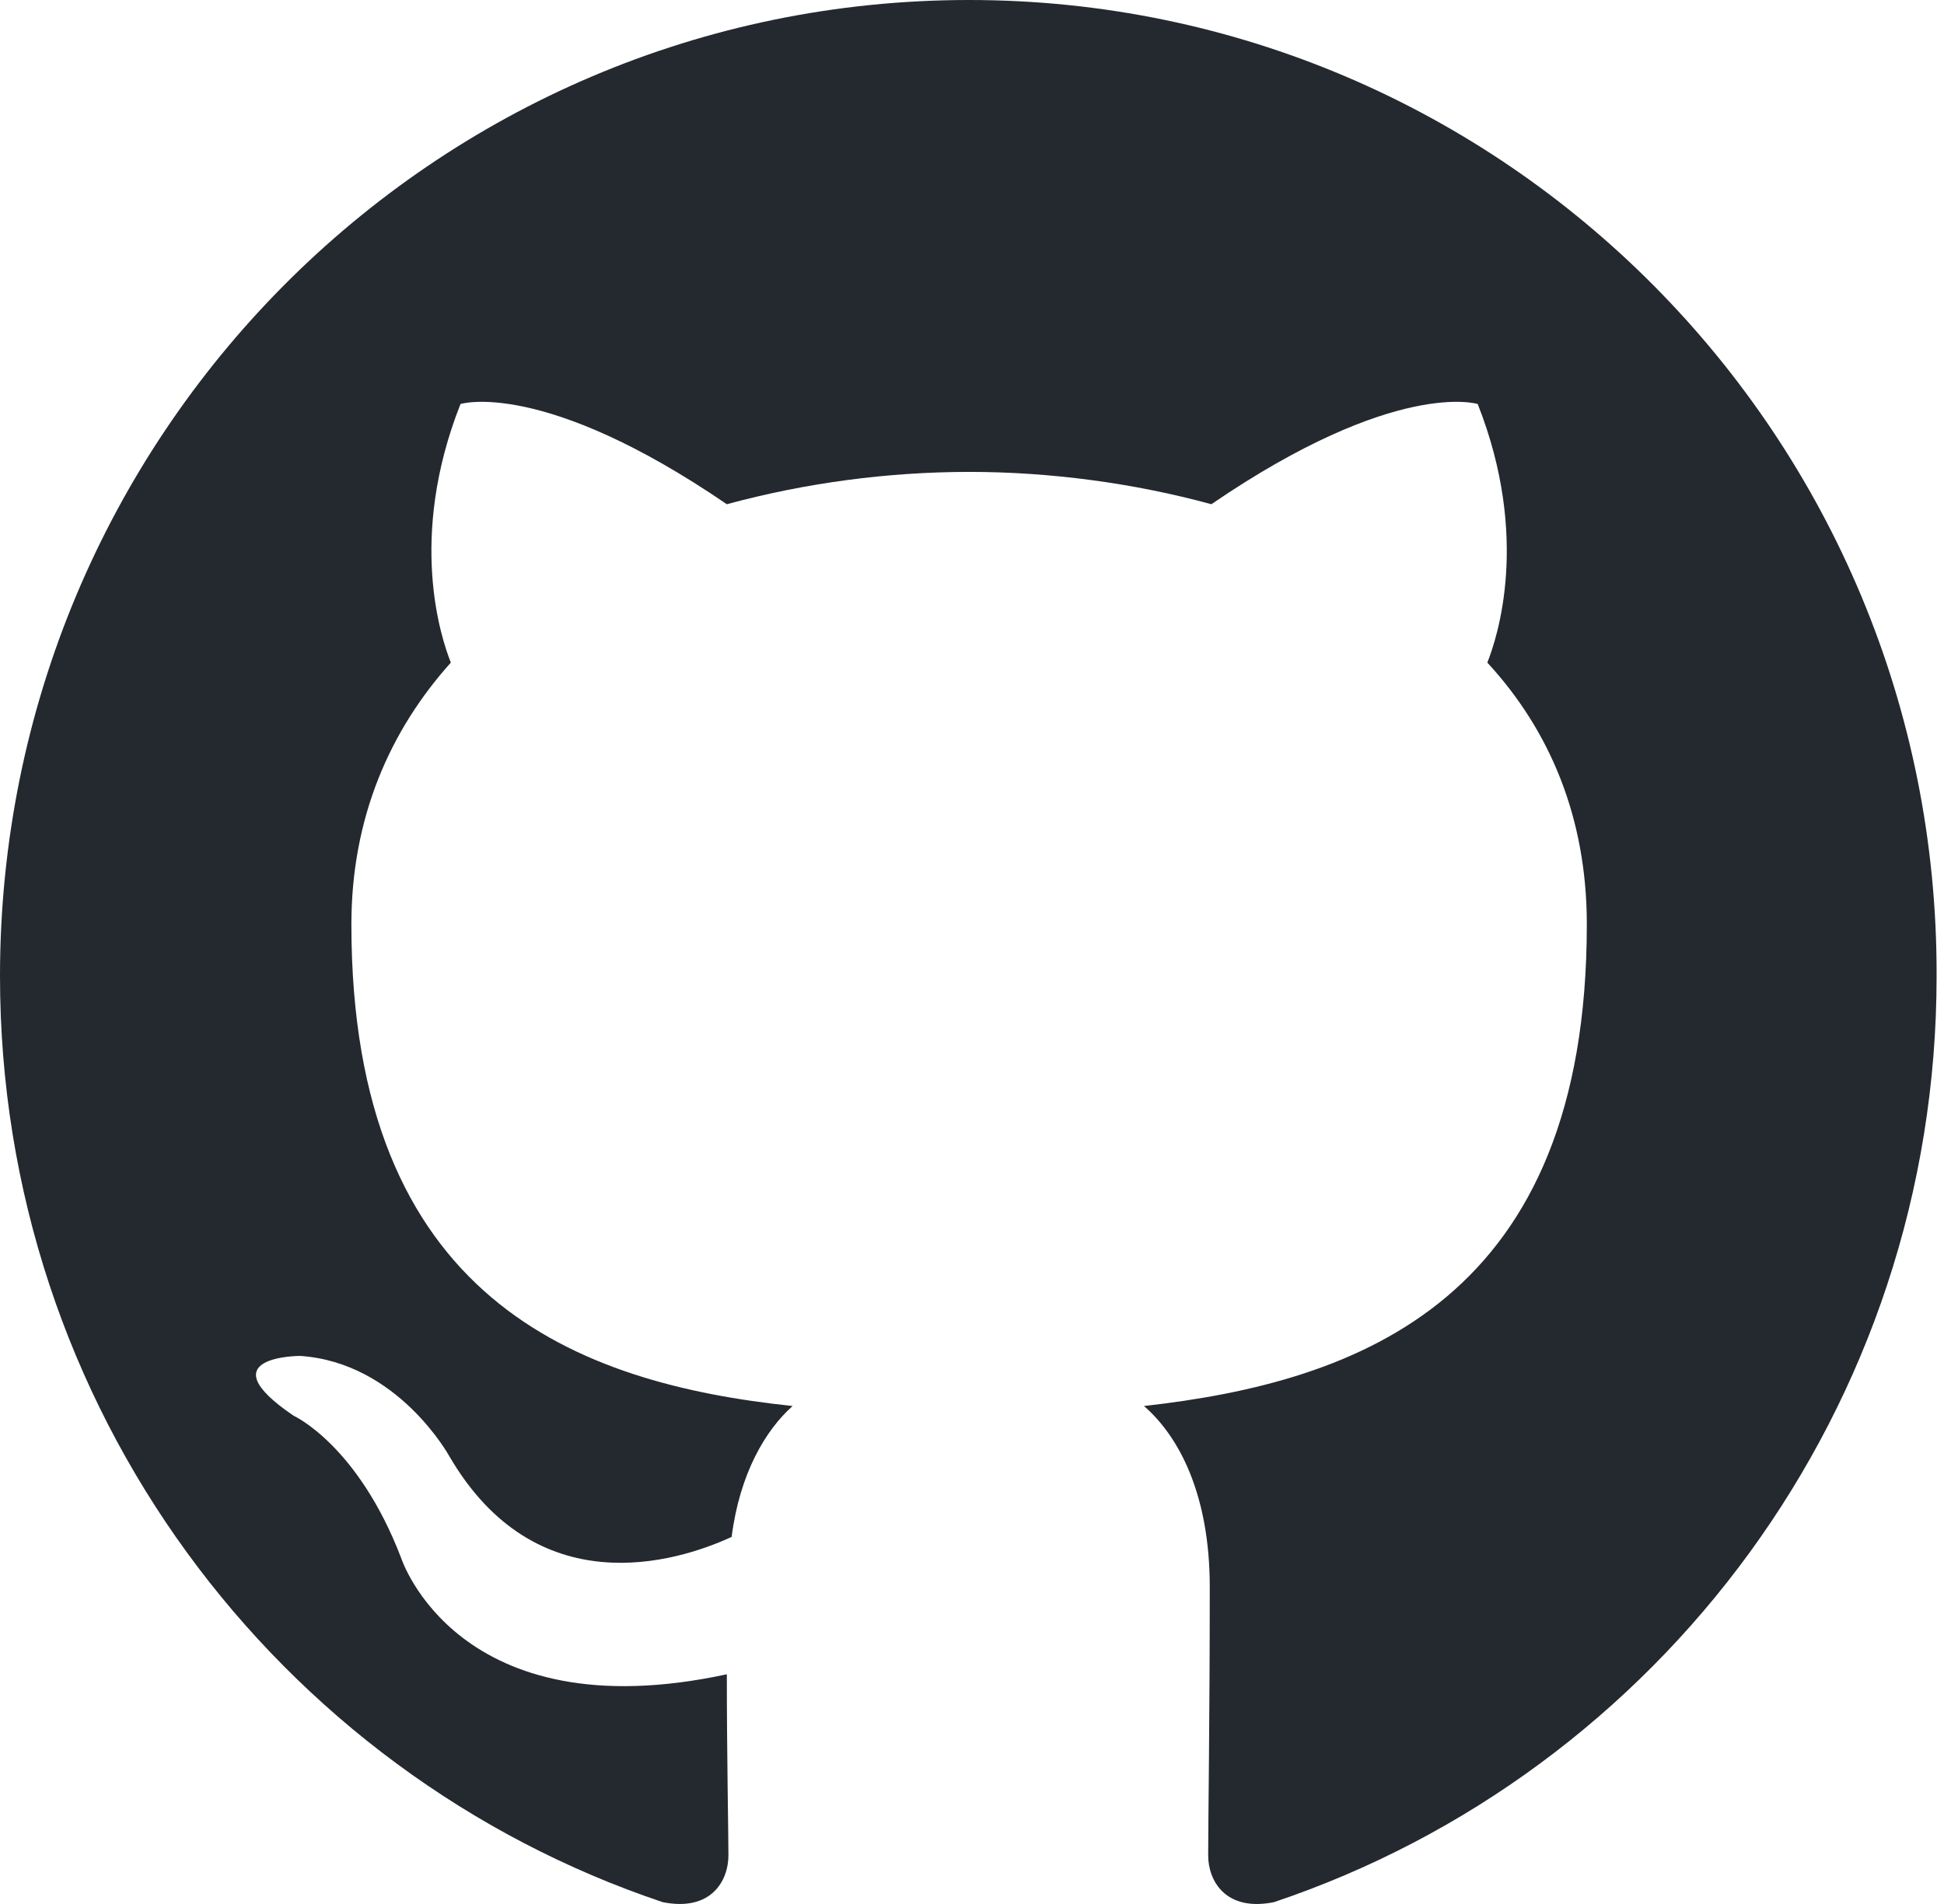
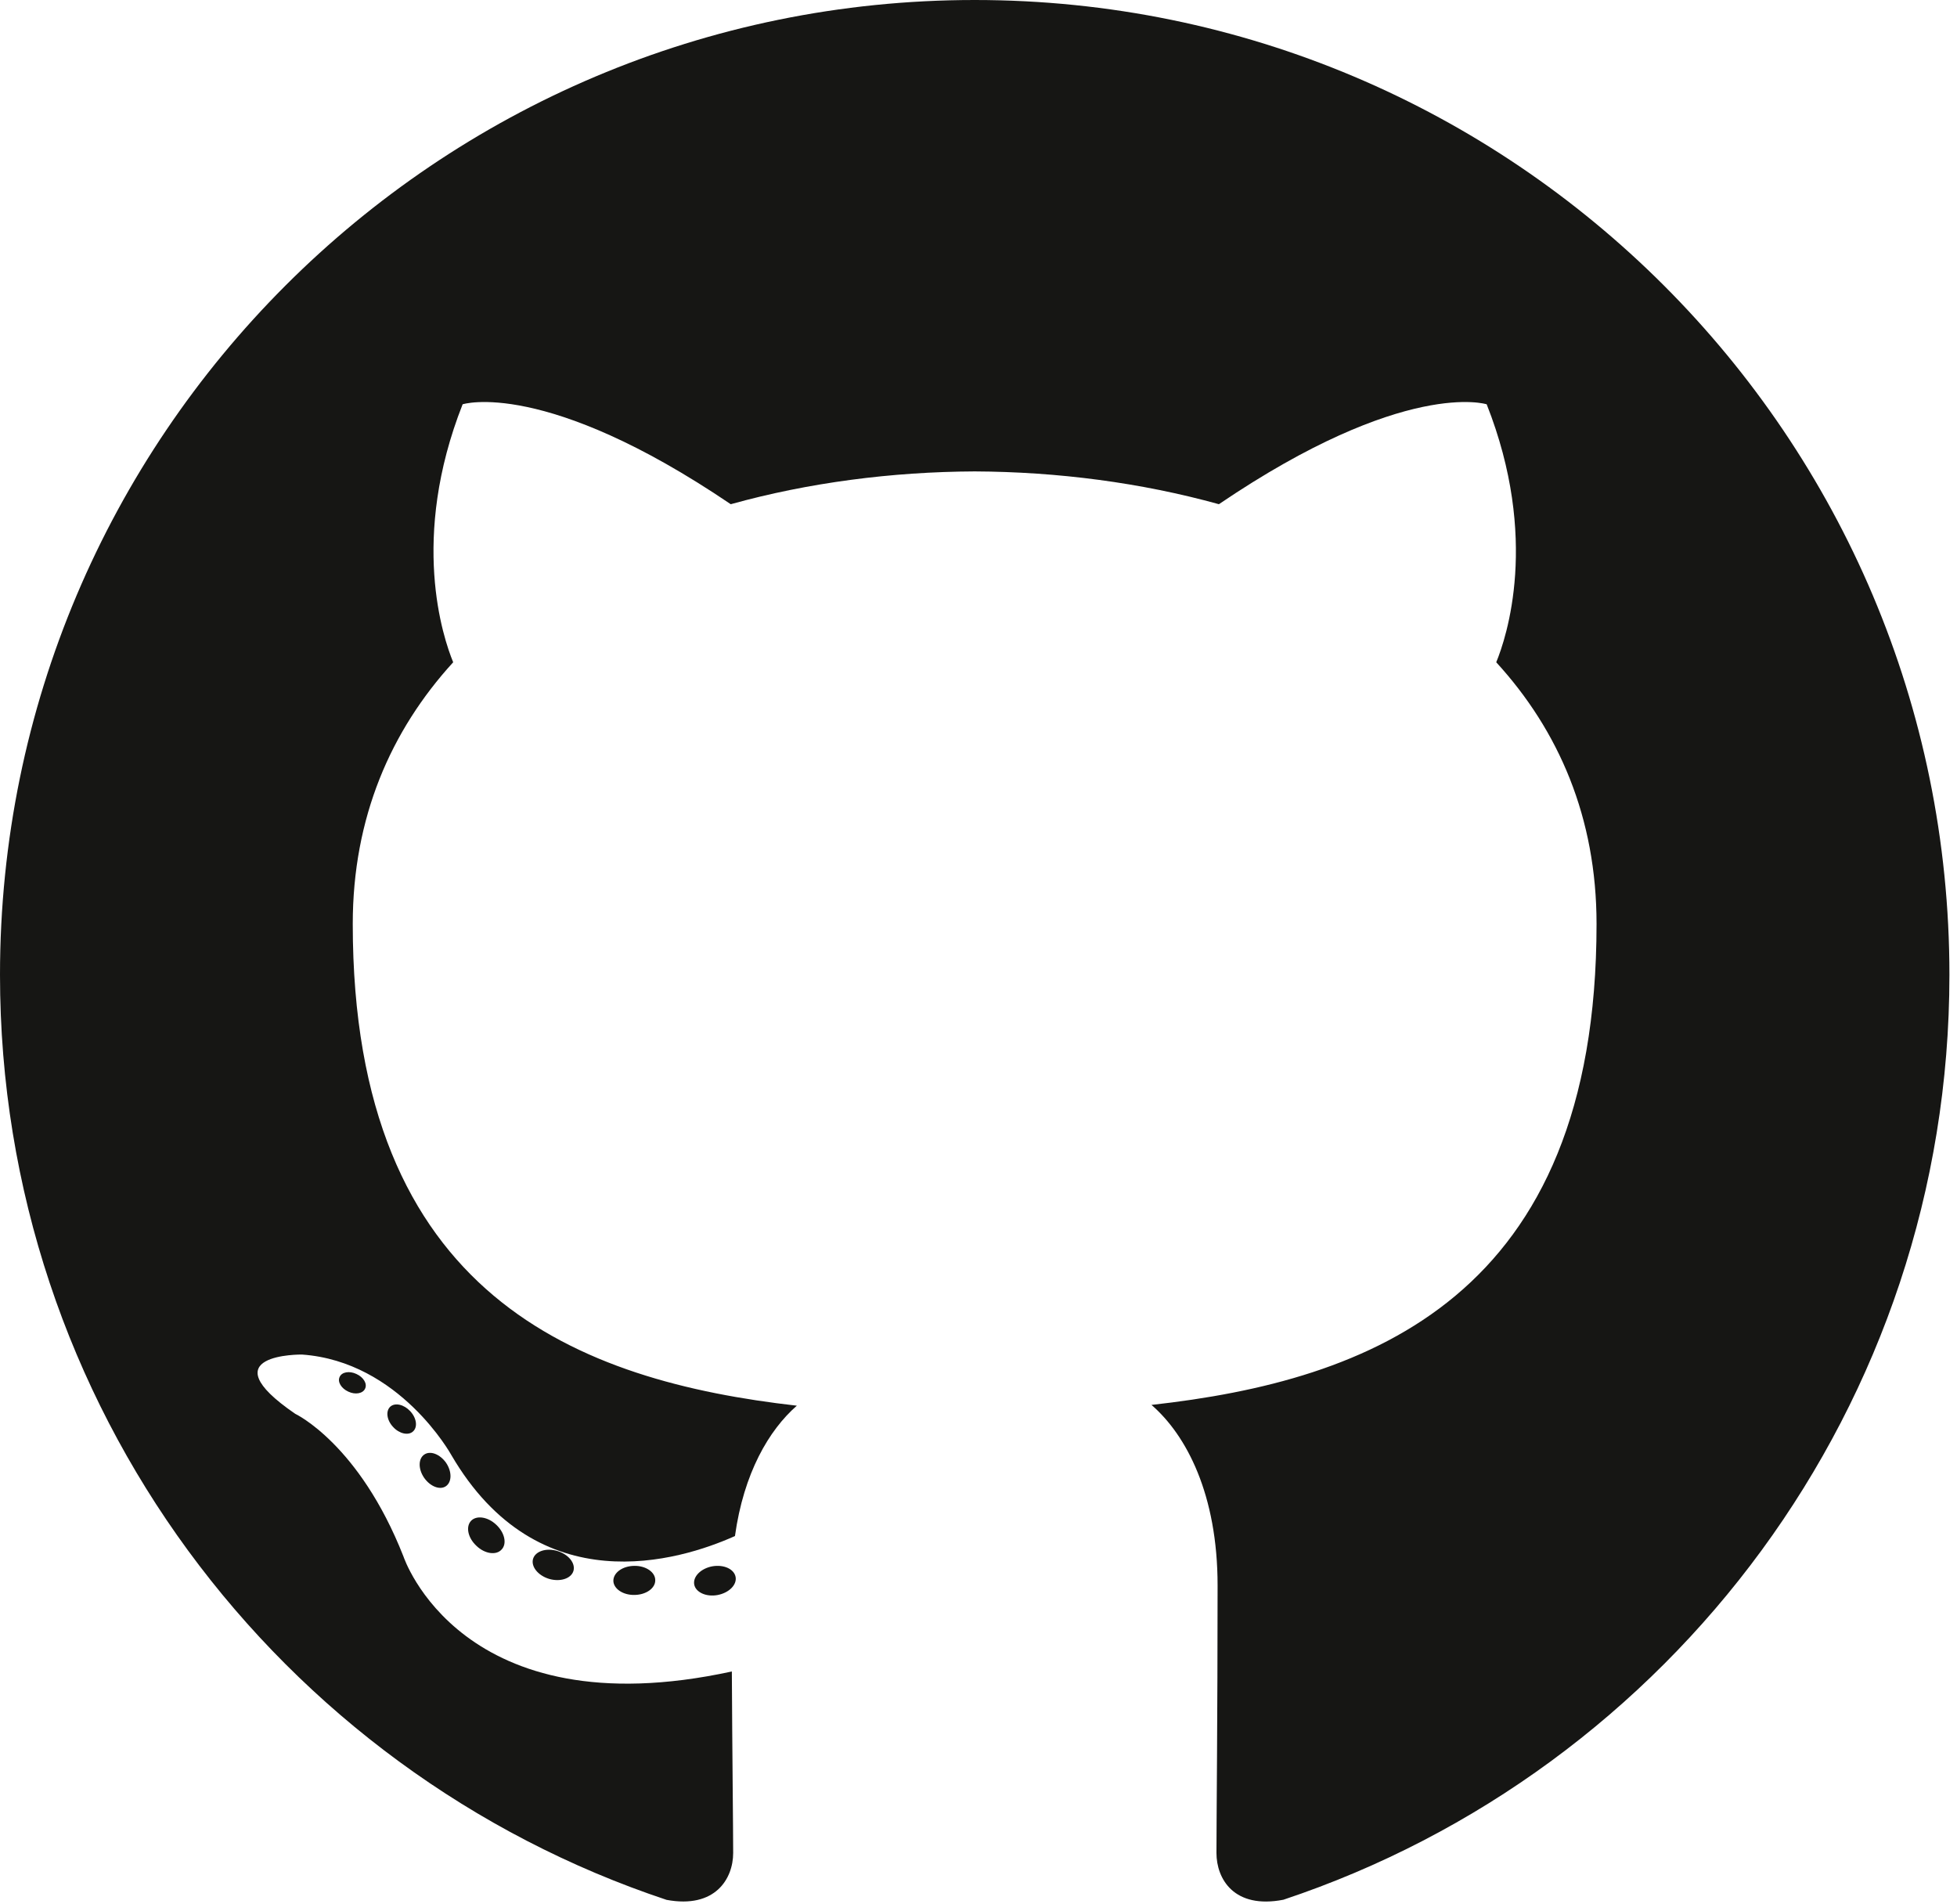
- <svg xmlns="http://www.w3.org/2000/svg" width="98" height="96">
-   <path fill-rule="evenodd" clip-rule="evenodd" d="M48.854 0C21.839 0 0 22 0 49.217c0 21.756 13.993 40.172 33.405 46.69 2.427.49 3.316-1.059 3.316-2.362 0-1.141-.08-5.052-.08-9.127-13.59 2.934-16.42-5.867-16.42-5.867-2.184-5.704-5.42-7.17-5.42-7.17-4.448-3.015.324-3.015.324-3.015 4.934.326 7.523 5.052 7.523 5.052 4.367 7.496 11.404 5.378 14.235 4.074.404-3.178 1.699-5.378 3.074-6.6-10.839-1.141-22.243-5.378-22.243-24.283 0-5.378 1.94-9.778 5.014-13.2-.485-1.222-2.184-6.275.486-13.038 0 0 4.125-1.304 13.426 5.052a46.97 46.97 0 0 1 12.214-1.63c4.125 0 8.33.571 12.213 1.63 9.302-6.356 13.427-5.052 13.427-5.052 2.67 6.763.97 11.816.485 13.038 3.155 3.422 5.015 7.822 5.015 13.2 0 18.905-11.404 23.06-22.324 24.283 1.78 1.548 3.316 4.481 3.316 9.126 0 6.6-.08 11.897-.08 13.526 0 1.304.89 2.853 3.316 2.364 19.412-6.52 33.405-24.935 33.405-46.691C97.707 22 75.788 0 48.854 0z" fill="#24292f" />
+ <svg xmlns="http://www.w3.org/2000/svg" width="2500" height="2432" viewBox="0 0 256 249" preserveAspectRatio="xMinYMin meet">
+   <g fill="#161614">
+     <path d="M127.505 0C57.095 0 0 57.085 0 127.505c0 56.336 36.534 104.13 87.196 120.99 6.372 1.18 8.712-2.766 8.712-6.134 0-3.04-.119-13.085-.173-23.739-35.473 7.713-42.958-15.044-42.958-15.044-5.8-14.738-14.157-18.656-14.157-18.656-11.568-7.914.872-7.752.872-7.752 12.804.9 19.546 13.14 19.546 13.14 11.372 19.493 29.828 13.857 37.104 10.6 1.144-8.242 4.449-13.866 8.095-17.05-28.32-3.225-58.092-14.158-58.092-63.014 0-13.92 4.981-25.295 13.138-34.224-1.324-3.212-5.688-16.18 1.235-33.743 0 0 10.707-3.427 35.073 13.07 10.17-2.826 21.078-4.242 31.914-4.29 10.836.048 21.752 1.464 31.942 4.29 24.337-16.497 35.029-13.07 35.029-13.07 6.94 17.563 2.574 30.531 1.25 33.743 8.175 8.929 13.122 20.303 13.122 34.224 0 48.972-29.828 59.756-58.22 62.912 4.573 3.957 8.648 11.717 8.648 23.612 0 17.06-.148 30.791-.148 34.991 0 3.393 2.295 7.369 8.759 6.117 50.634-16.879 87.122-64.656 87.122-120.973C255.009 57.085 197.922 0 127.505 0" />
+     <path d="M47.755 181.634c-.28.633-1.278.823-2.185.389-.925-.416-1.445-1.28-1.145-1.916.275-.652 1.273-.834 2.196-.396.927.415 1.455 1.287 1.134 1.923M54.027 187.23c-.608.564-1.797.302-2.604-.589-.834-.889-.99-2.077-.373-2.65.627-.563 1.78-.3 2.616.59.834.899.996 2.08.36 2.65M58.33 194.39c-.782.543-2.06.034-2.849-1.1-.781-1.133-.781-2.493.017-3.038.792-.545 2.05-.055 2.85 1.07.78 1.153.78 2.513-.019 3.069M65.606 202.683c-.699.77-2.187.564-3.277-.488-1.114-1.028-1.425-2.487-.724-3.258.707-.772 2.204-.555 3.302.488 1.107 1.026 1.445 2.496.7 3.258M75.01 205.483c-.307.998-1.741 1.452-3.185 1.028-1.442-.437-2.386-1.607-2.095-2.616.3-1.005 1.74-1.478 3.195-1.024 1.44.435 2.386 1.596 2.086 2.612M85.714 206.67c.036 1.052-1.189 1.924-2.705 1.943-1.525.033-2.758-.818-2.774-1.852 0-1.062 1.197-1.926 2.721-1.951 1.516-.03 2.758.815 2.758 1.86M96.228 206.267c.182 1.026-.872 2.08-2.377 2.36-1.48.27-2.85-.363-3.039-1.38-.184-1.052.89-2.105 2.367-2.378 1.508-.262 2.857.355 3.049 1.398" />
+   </g>
</svg>
